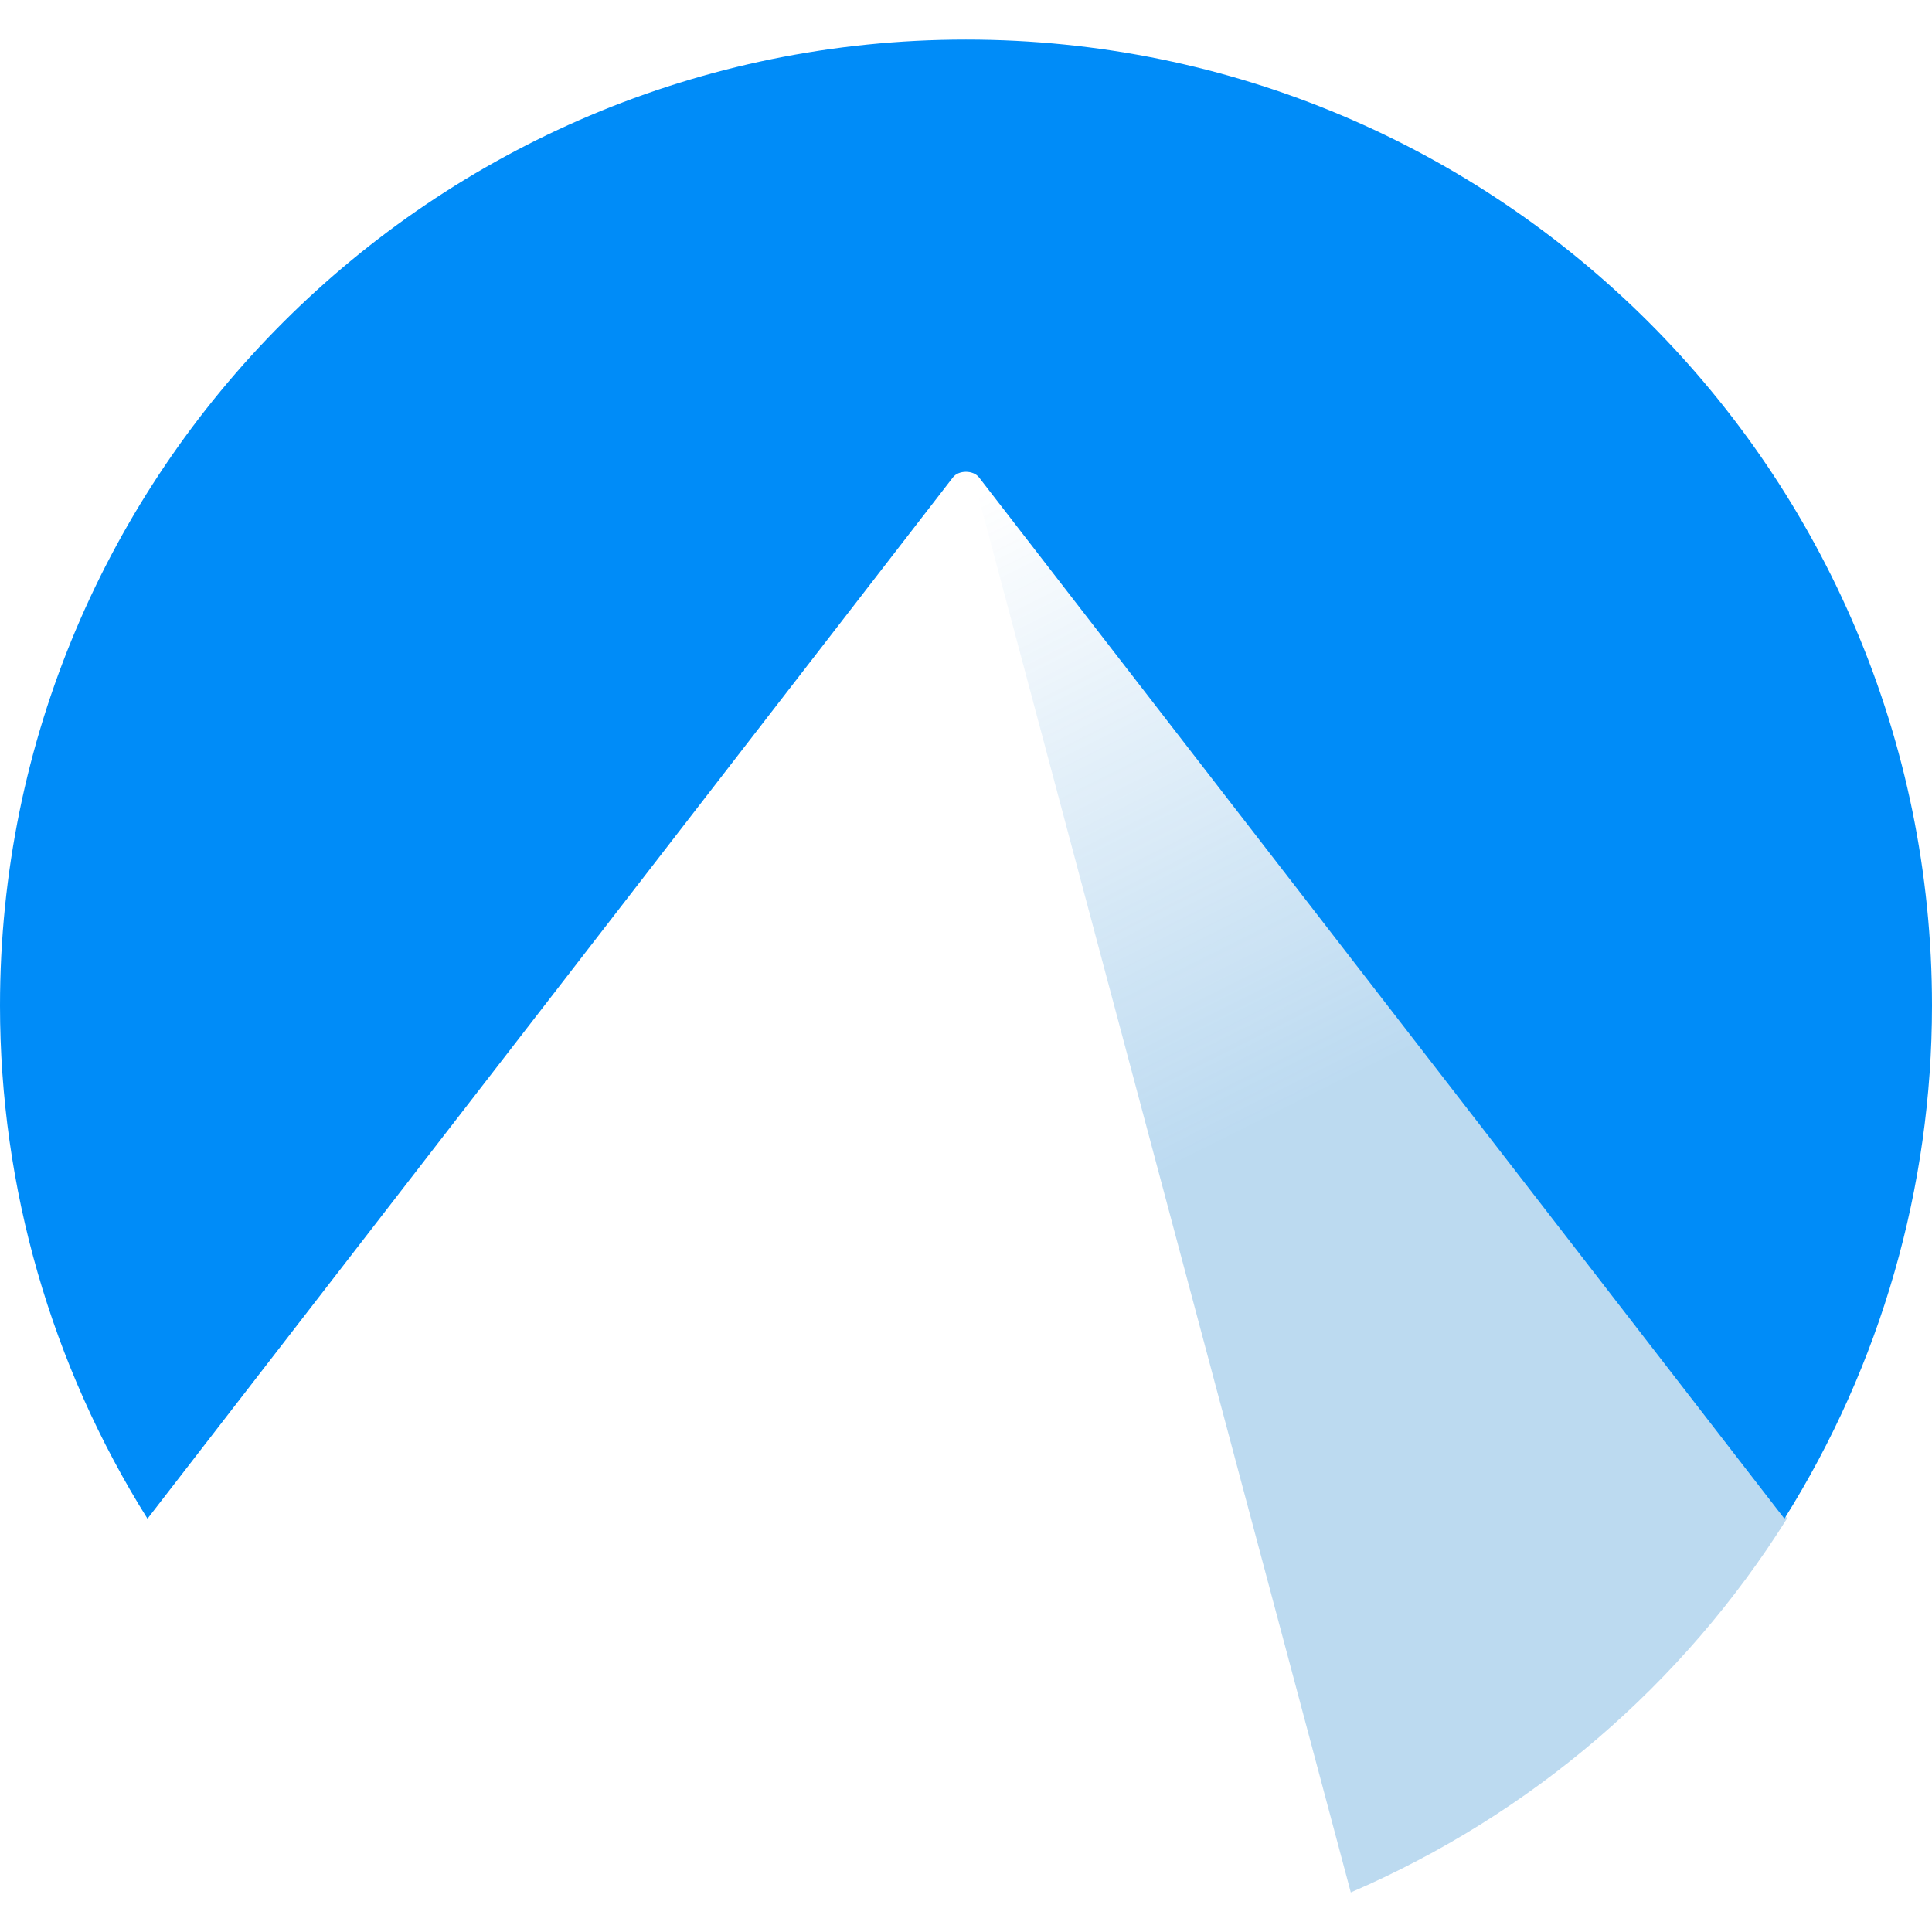
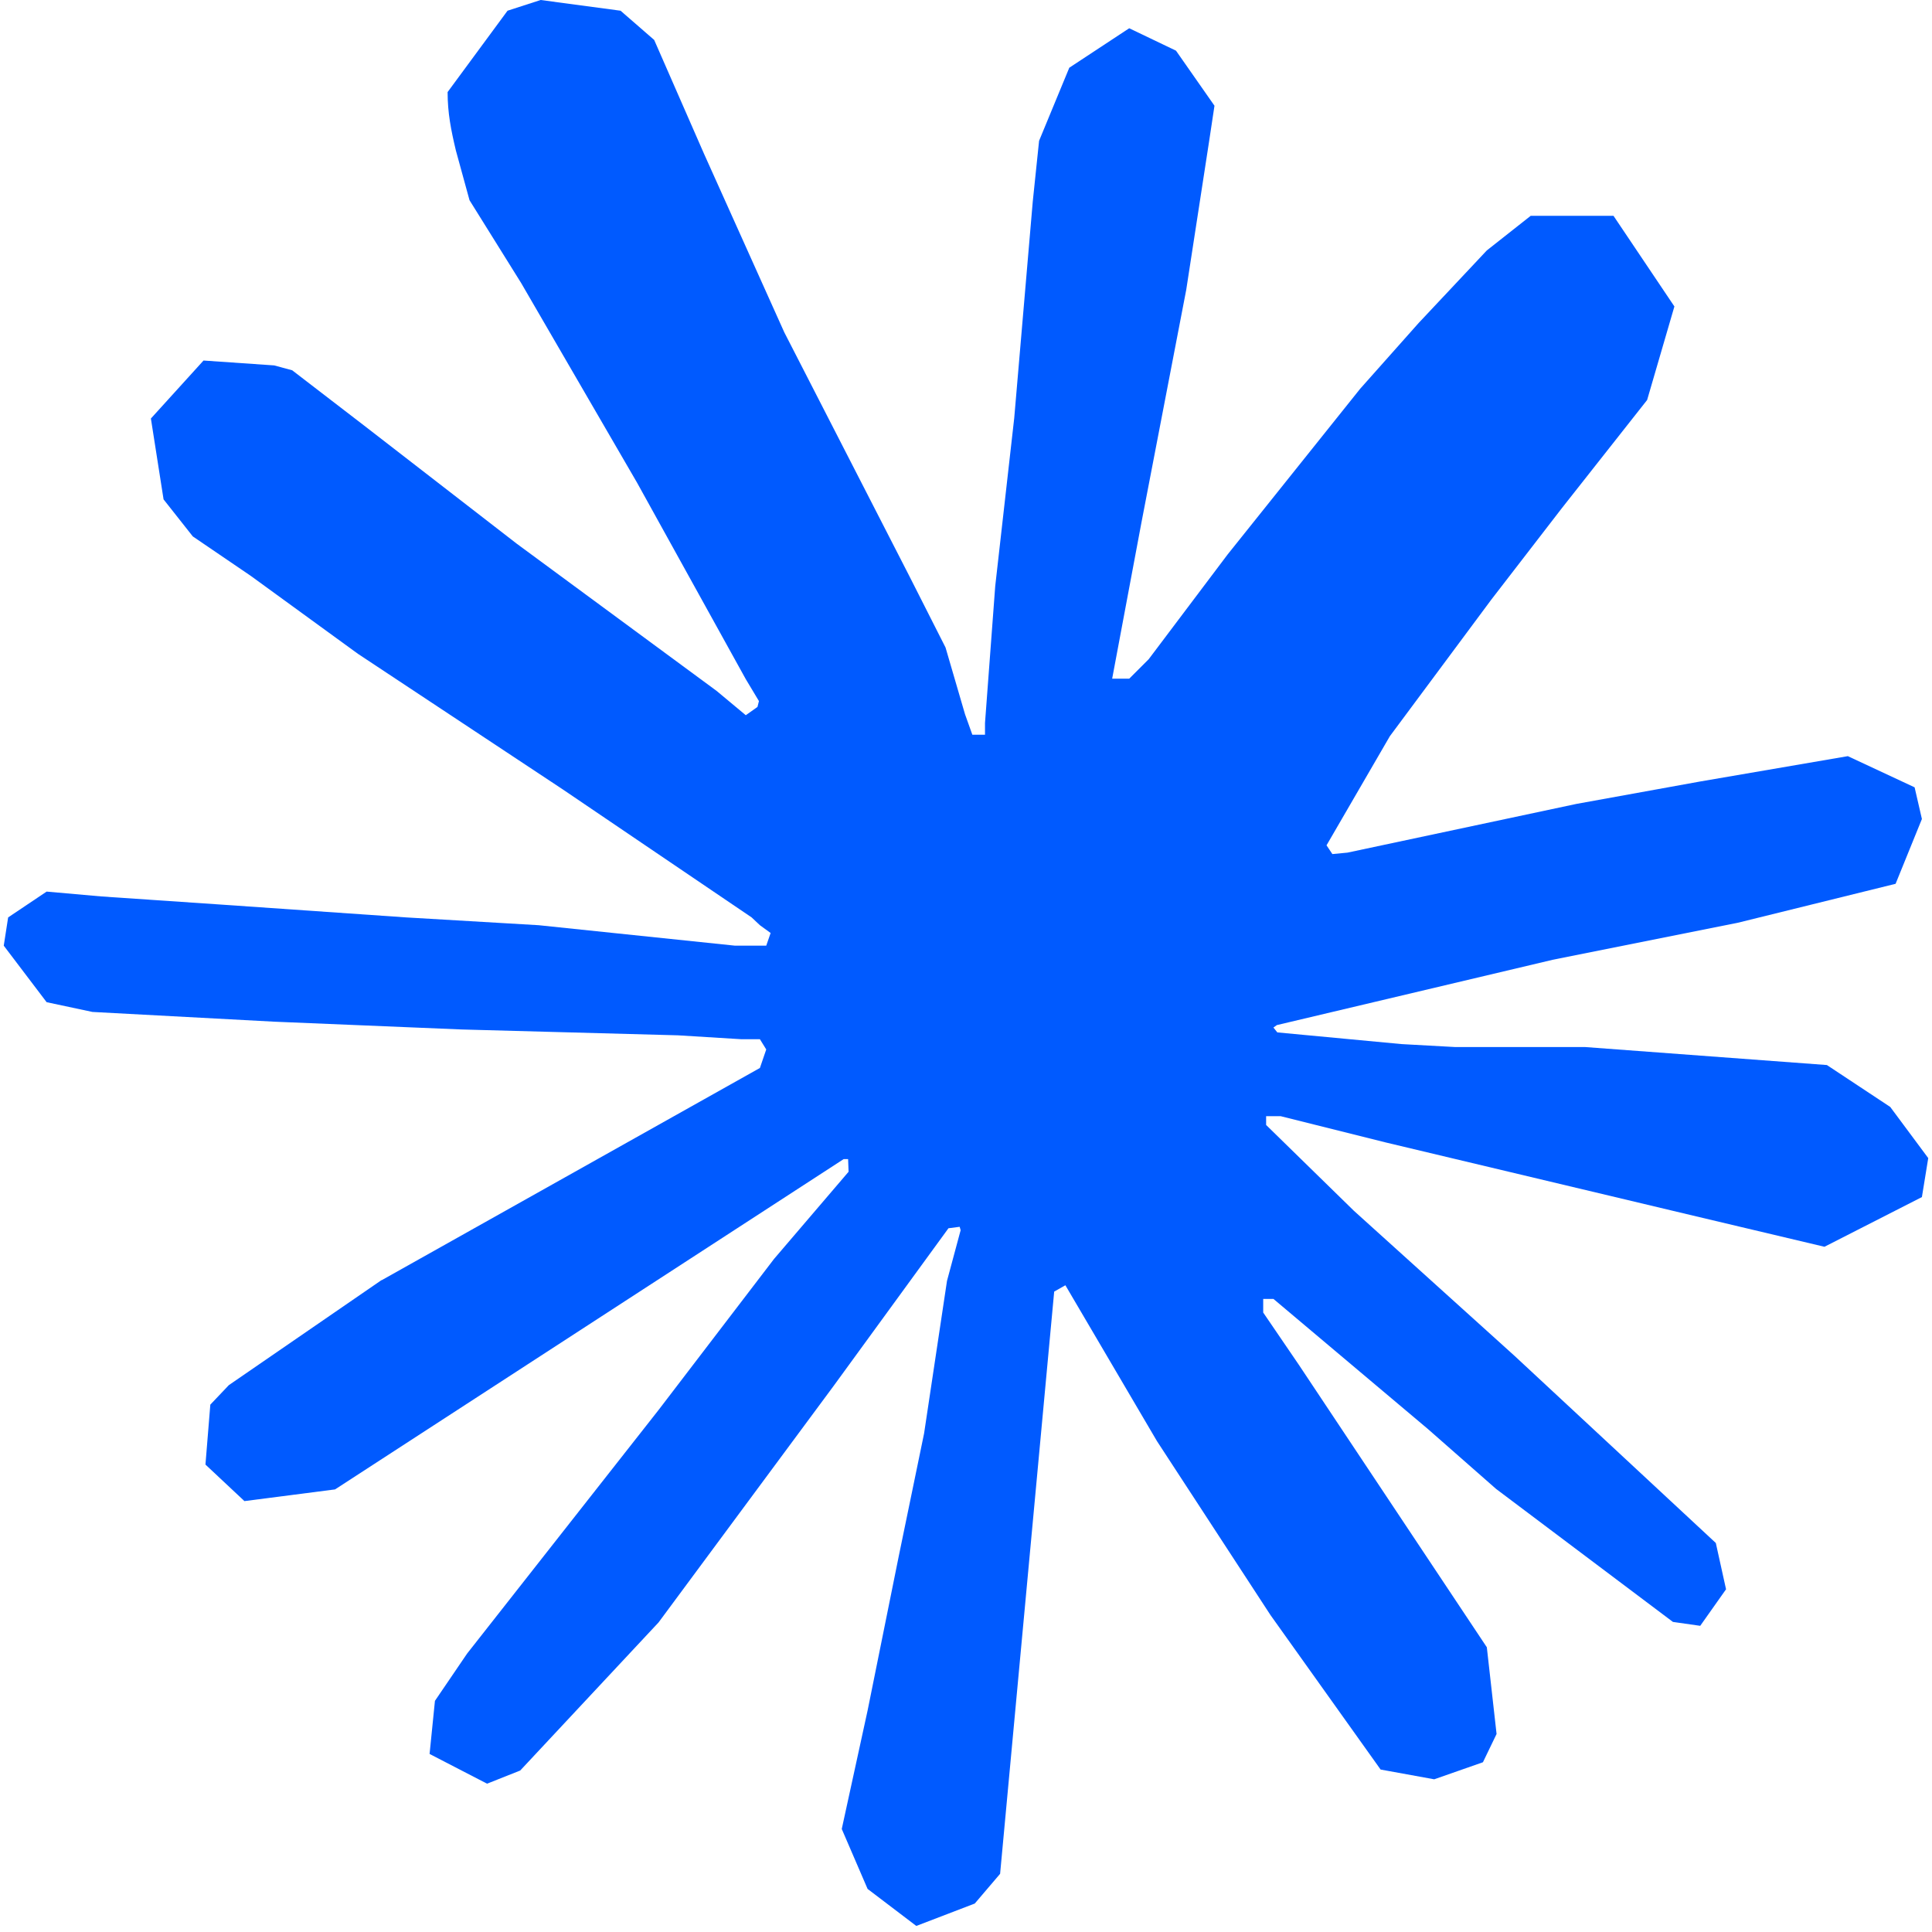
- <svg xmlns="http://www.w3.org/2000/svg" width="1em" height="1em" viewBox="0 0 128 128">
-   <defs>
-     <linearGradient id="SVG5hsFW4SY" x1="42519.285" x2="42575.336" y1="-7078.789" y2="-6966.931" gradientTransform="translate(-31147.619 5228.94)scale(.73409)" gradientUnits="userSpaceOnUse" href="#SVGB17cveaH" />
-     <linearGradient id="SVGB17cveaH">
-       <stop offset="0" stop-color="#2185d0" stop-opacity="0" />
-       <stop offset=".495" stop-color="#2185d0" stop-opacity=".3" />
-       <stop offset="1" stop-color="#2185d0" stop-opacity=".3" />
-     </linearGradient>
-   </defs>
-   <path fill="url(#SVG5hsFW4SY)" d="M65.38 32.468a.558.417 0 0 0-.541.496l24.655 92.413a64 64 0 0 0 28.91-24.785L65.867 32.674a.558.417 0 0 0-.487-.206" />
-   <path fill="#008cf8" d="M63.998 2.623C28.652 2.623 0 31.28 0 66.625a64.03 64.03 0 0 0 9.77 33.993L63.133 31.63c.378-.495 1.345-.495 1.73 0l53.36 68.987A64 64 0 0 0 128 66.625c0-35.346-28.652-64.002-64.002-64.002" />
+ <svg xmlns="http://www.w3.org/2000/svg" width="1em" height="1em" viewBox="0 0 256 257">
+   <path fill="#005aff" d="m50.228 170.321l50.357-28.257l.843-2.463l-.843-1.361h-2.462l-8.426-.518l-28.775-.778l-24.952-1.037l-24.175-1.296l-6.092-1.297L0 125.796l.583-3.759l5.12-3.434l7.324.648l16.202 1.101l24.304 1.685l17.629 1.037l26.118 2.722h4.148l.583-1.685l-1.426-1.037l-1.101-1.037l-25.147-17.045l-27.22-18.017l-14.258-10.37l-7.713-5.25l-3.888-4.925l-1.685-10.758l7-7.713l9.397.649l2.398.648l9.527 7.323l20.35 15.75L94.817 91.9l3.889 3.24l1.555-1.102l.195-.777l-1.75-2.917l-14.453-26.118l-15.425-26.572l-6.87-11.018l-1.814-6.61c-.648-2.723-1.102-4.991-1.102-7.778l7.972-10.823L71.42 0l10.63 1.426l4.472 3.888l6.61 15.101l10.694 23.786l16.591 32.34l4.861 9.592l2.592 8.879l.973 2.722h1.685v-1.556l1.36-18.211l2.528-22.36l2.463-28.776l.843-8.1l4.018-9.722l7.971-5.25l6.222 2.981l5.12 7.324l-.713 4.73l-3.046 19.768l-5.962 30.98l-3.889 20.739h2.268l2.593-2.593l10.499-13.934l17.628-22.036l7.778-8.749l9.073-9.657l5.833-4.601h11.018l8.1 12.055l-3.628 12.443l-11.342 14.388l-9.398 12.184l-13.48 18.147l-8.426 14.518l.778 1.166l2.01-.194l30.46-6.481l16.462-2.982l19.637-3.37l8.88 4.148l.971 4.213l-3.5 8.62l-20.998 5.184l-24.628 4.926l-36.682 8.685l-.454.324l.519.648l16.526 1.555l7.065.389h17.304l32.21 2.398l8.426 5.574l5.055 6.805l-.843 5.184l-12.962 6.611l-17.498-4.148l-40.83-9.721l-14-3.5h-1.944v1.167l11.666 11.406l21.387 19.314l26.767 24.887l1.36 6.157l-3.434 4.86l-3.63-.518l-23.526-17.693l-9.073-7.972l-20.545-17.304h-1.36v1.814l4.73 6.935l25.017 37.59l1.296 11.536l-1.814 3.76l-6.481 2.268l-7.13-1.297l-14.647-20.544l-15.1-23.138l-12.185-20.739l-1.49.843l-7.194 77.448l-3.37 3.953l-7.778 2.981l-6.48-4.925l-3.436-7.972l3.435-15.749l4.148-20.544l3.37-16.333l3.046-20.285l1.815-6.74l-.13-.454l-1.49.194l-15.295 20.999l-23.267 31.433l-18.406 19.702l-4.407 1.75l-7.648-3.954l.713-7.064l4.277-6.286l25.47-32.405l15.36-20.092l9.917-11.6l-.065-1.686h-.583L44.07 198.125l-12.055 1.555l-5.185-4.86l.648-7.972l2.463-2.593l20.35-13.999z" />
</svg>
